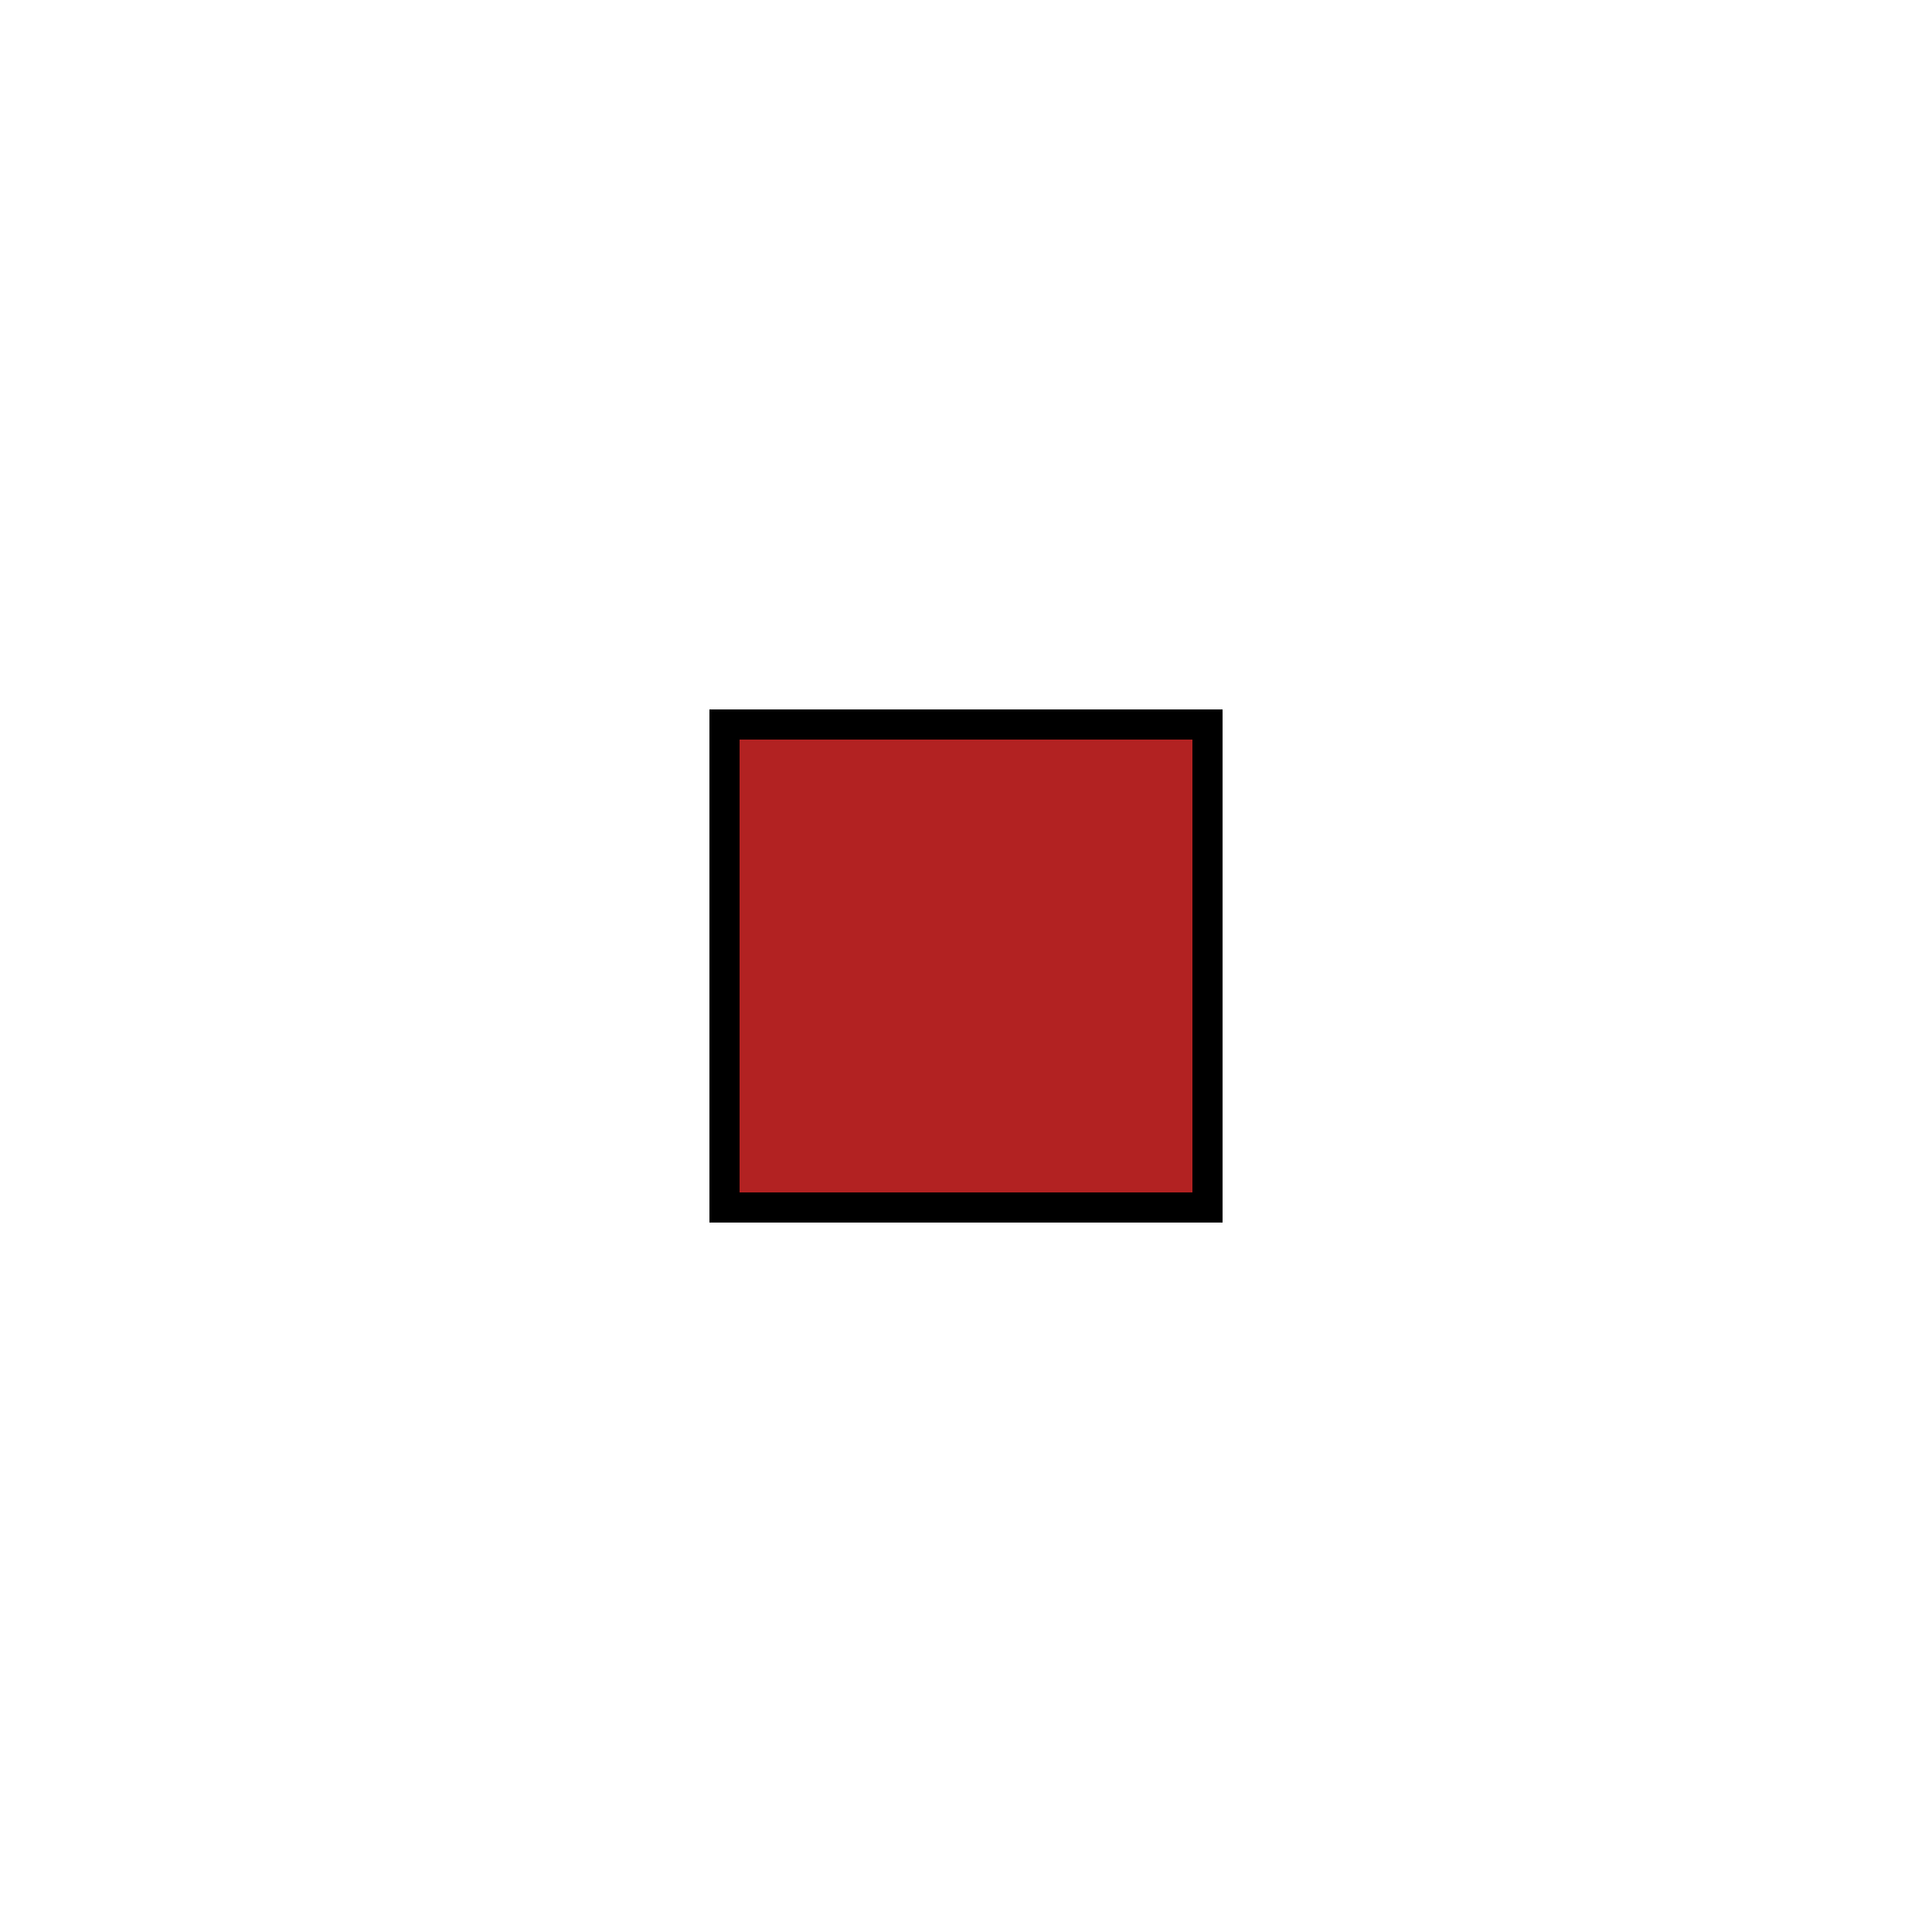
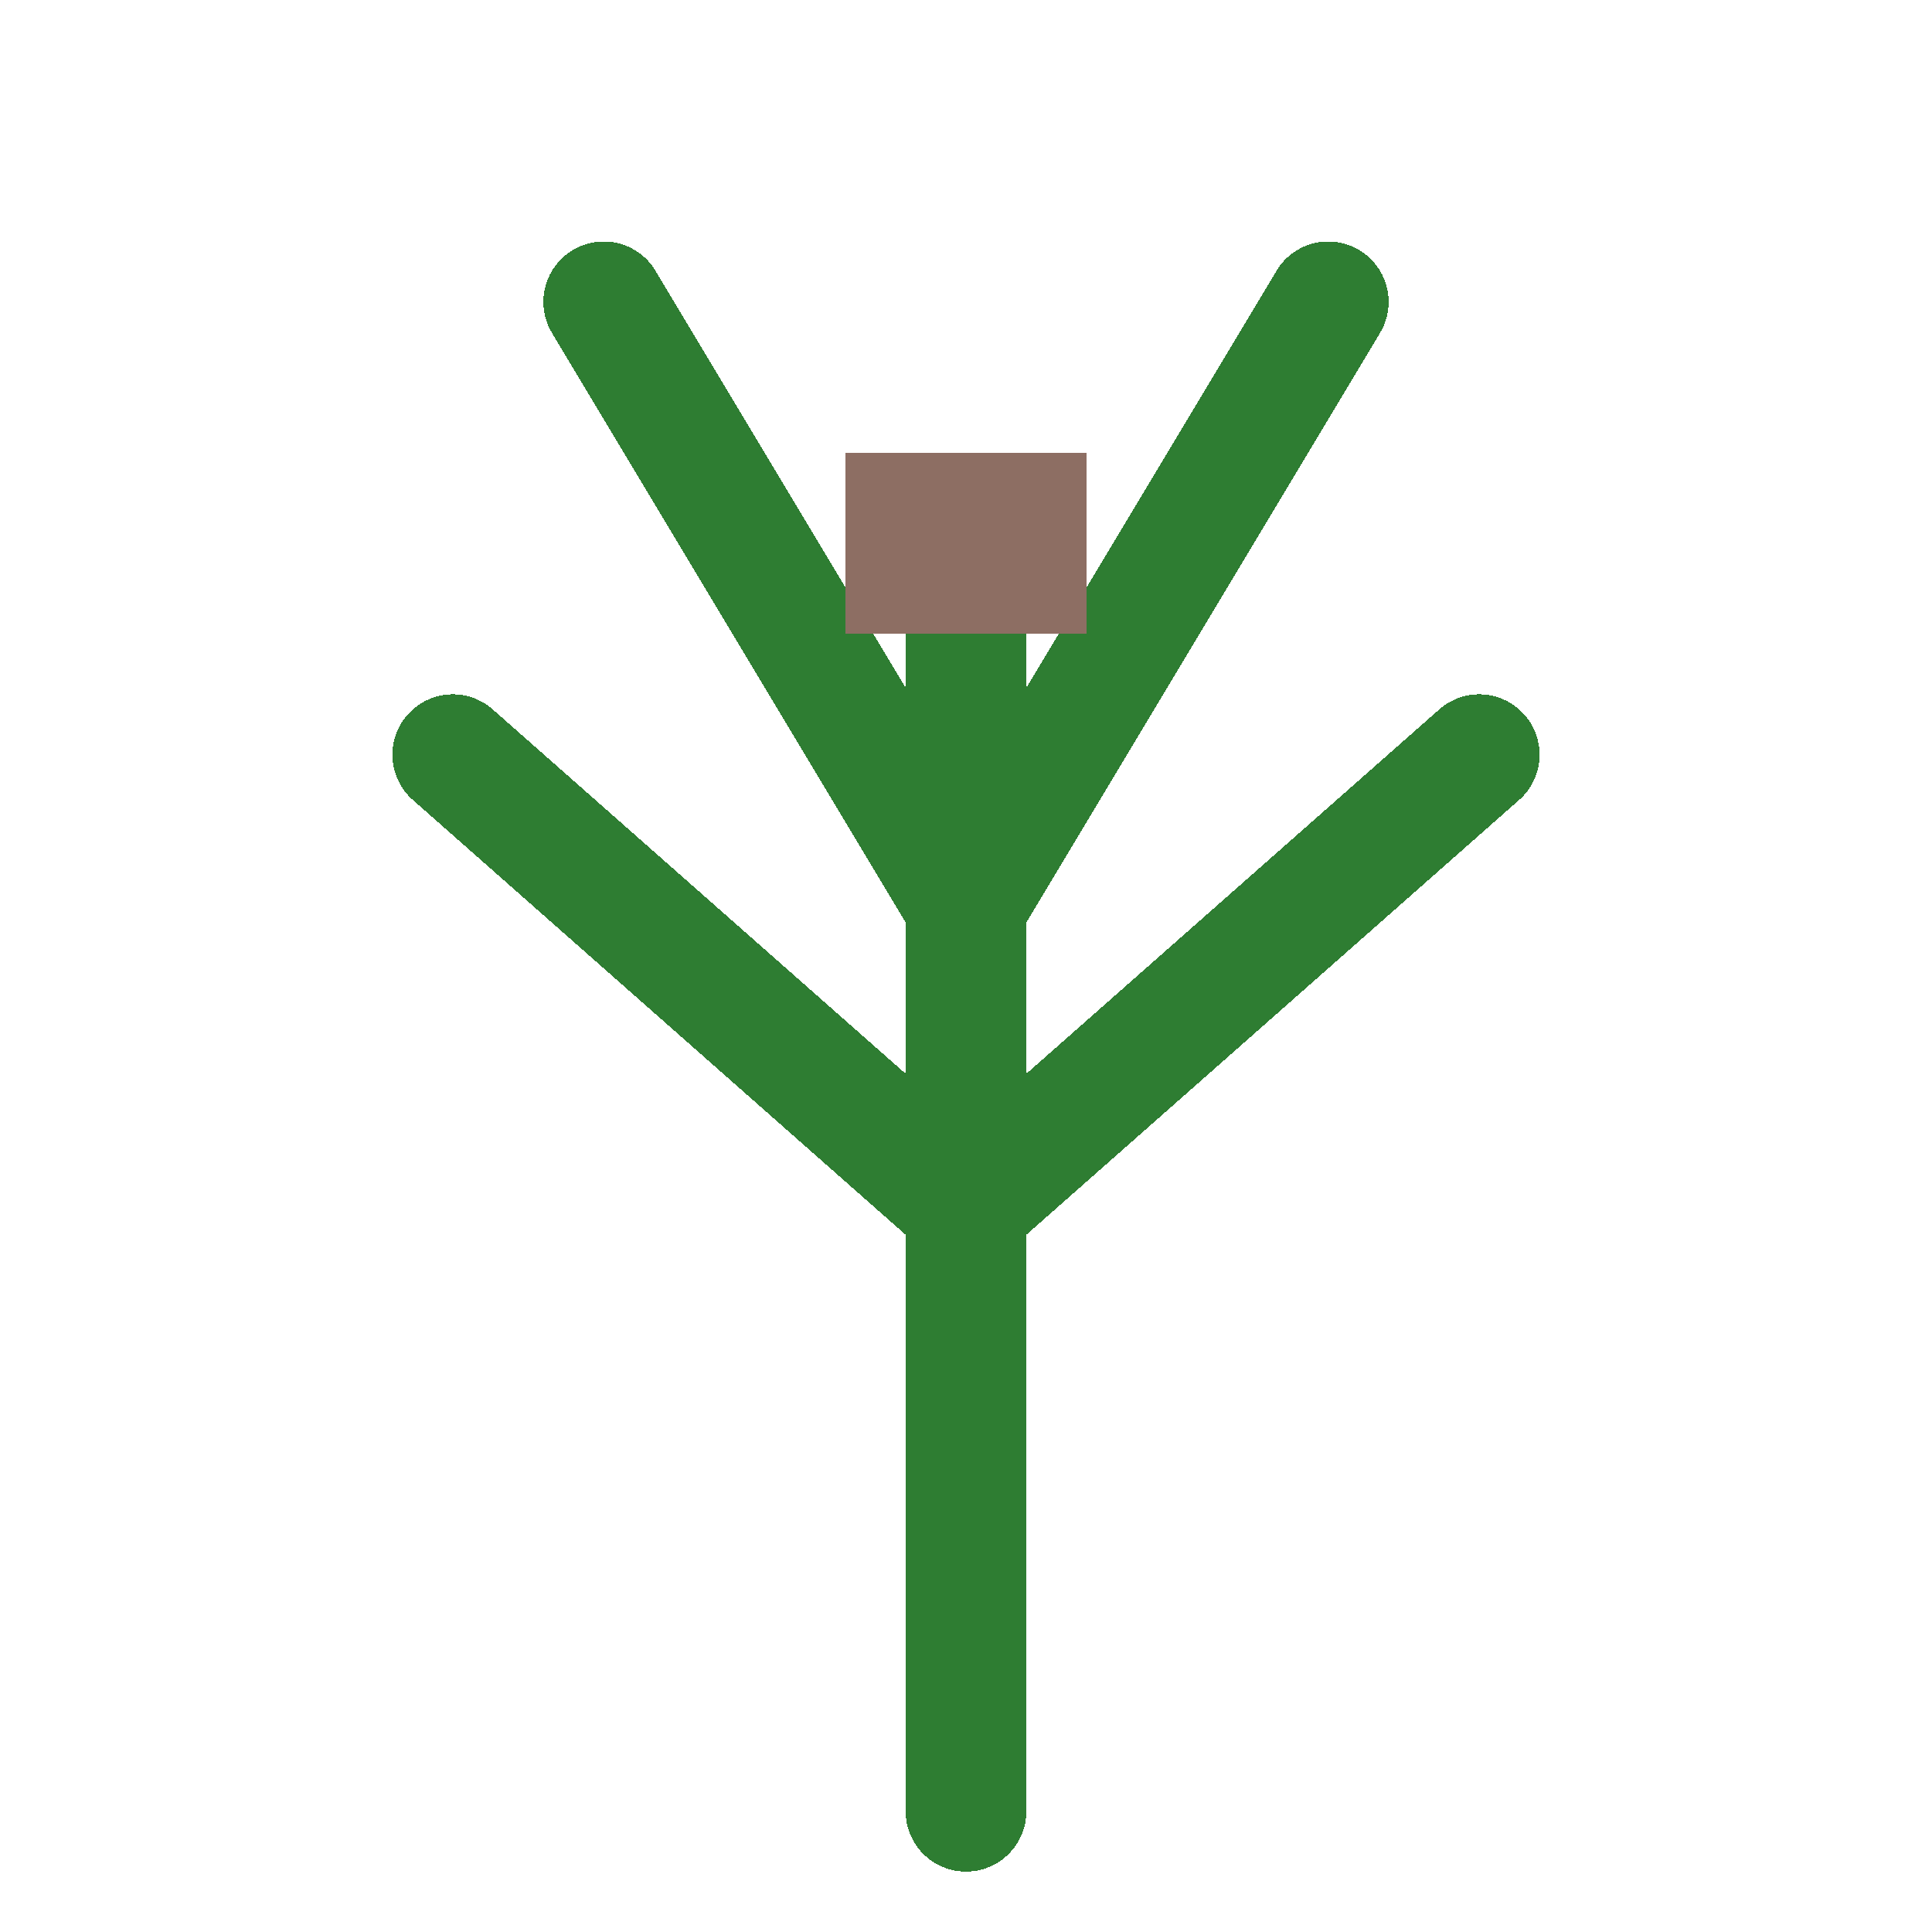
- <svg xmlns="http://www.w3.org/2000/svg" width="64" height="64" viewBox="0 0 64 64" shape-rendering="crispEdges" image-rendering="pixelated">
-   <rect x="24" y="24" width="16" height="16" fill="#b22222" stroke="black" stroke-width="1" />
+ <svg xmlns="http://www.w3.org/2000/svg" viewBox="0 0 64 64" width="64" height="64" shape-rendering="crispEdges" image-rendering="pixelated">
+   <path d="M32 60 L32 20 M32 40 L15 25 M32 40 L49 25 M32 30 L20 10 M32 30 L44 10" stroke="#2E7D32" stroke-width="4" stroke-linecap="round" fill="none" />
+   <rect x="28" y="15" width="8" height="6" fill="#8D6E63" />
</svg>
